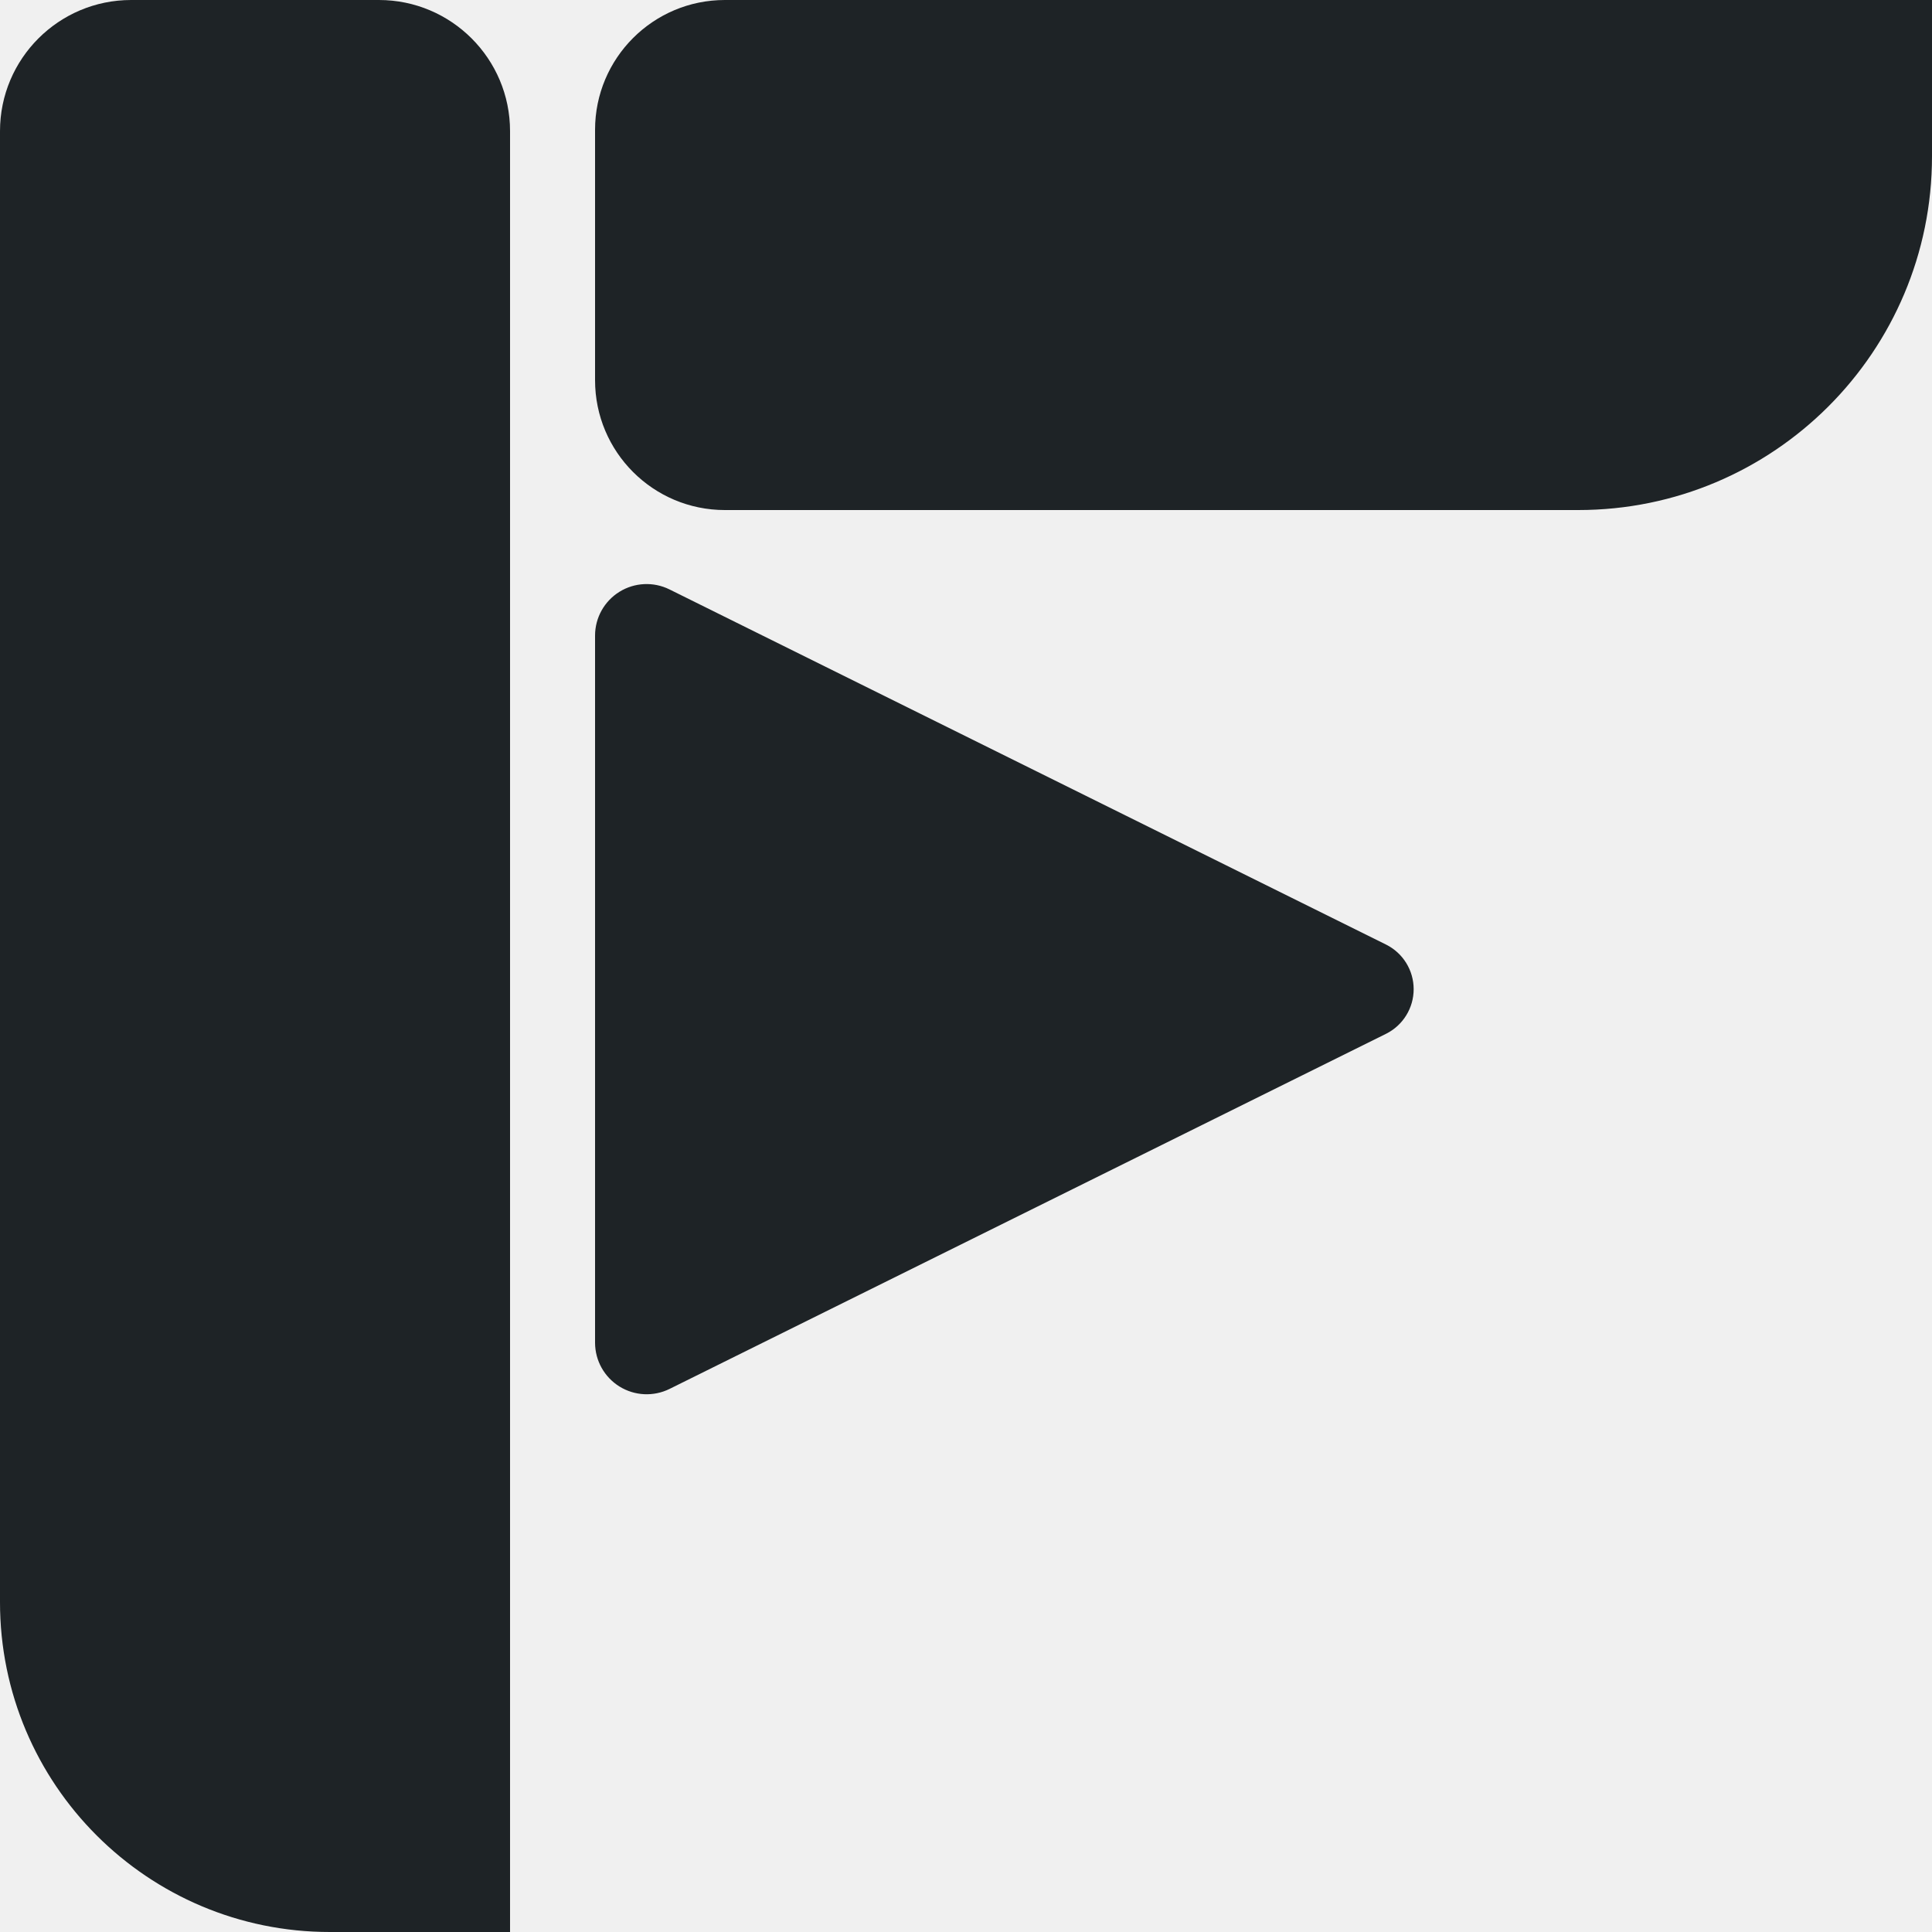
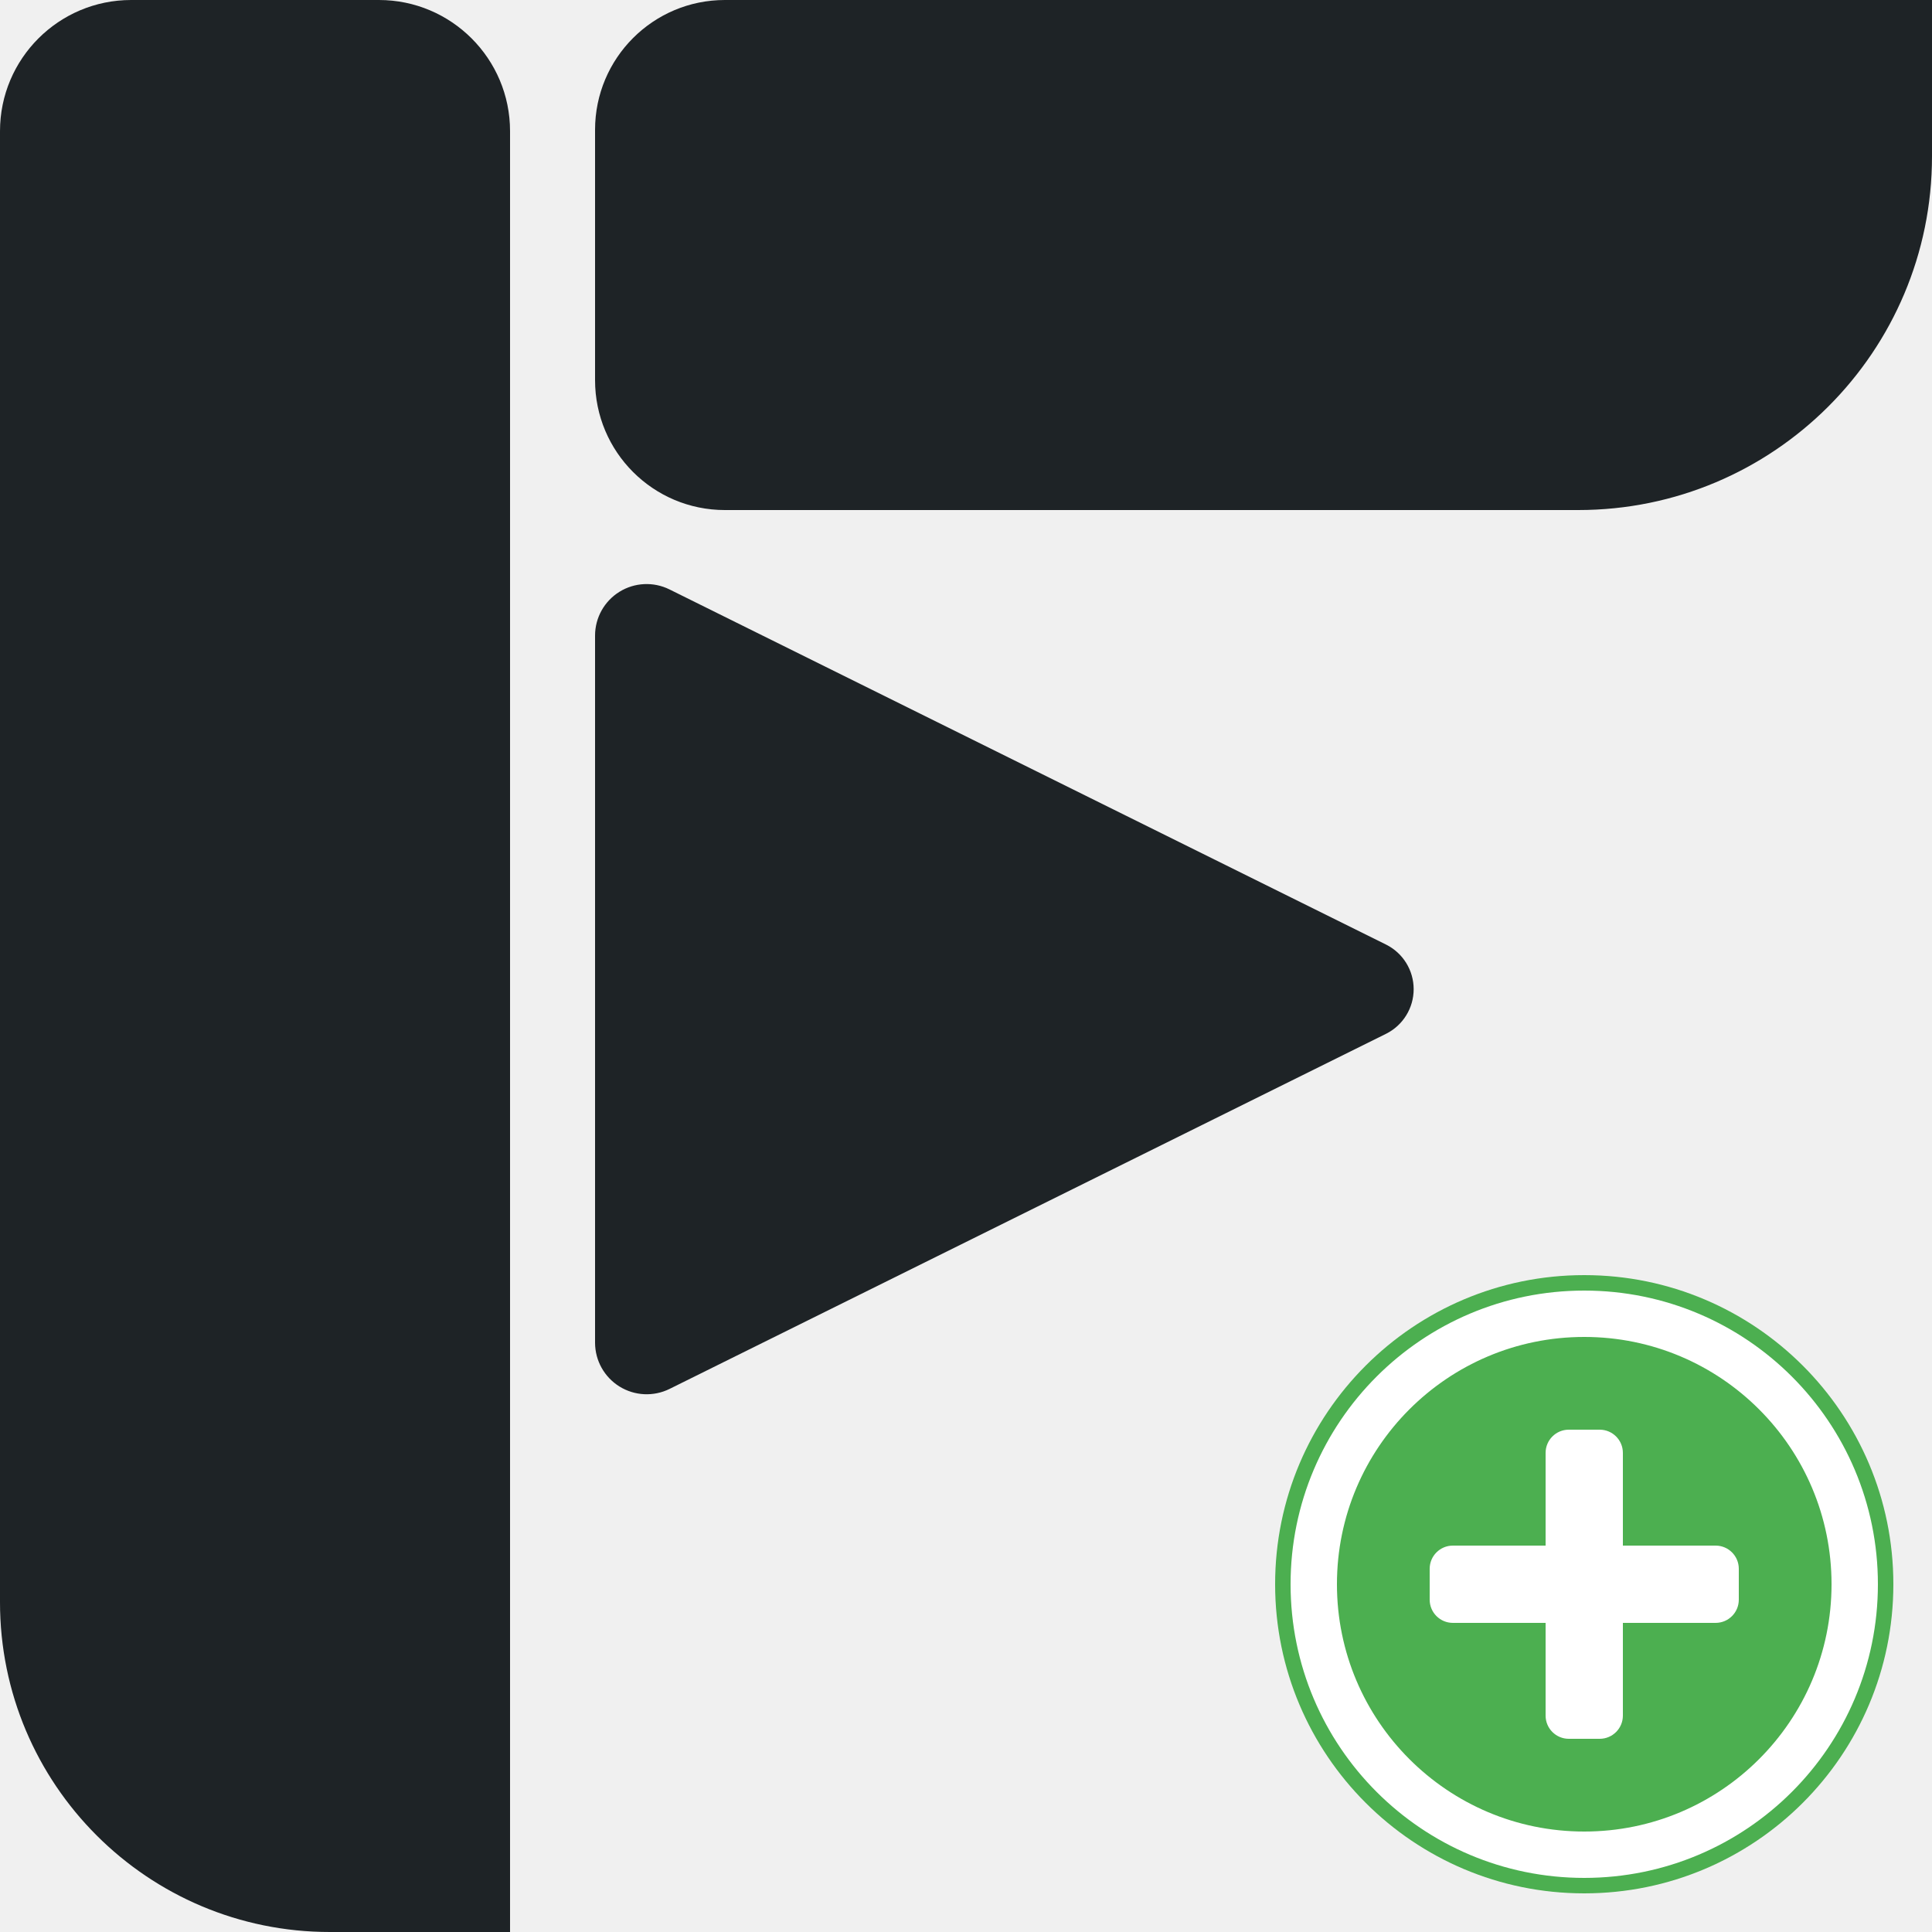
<svg xmlns="http://www.w3.org/2000/svg" width="25" height="25" style="fill-rule:evenodd;clip-rule:evenodd;stroke-linejoin:round;stroke-miterlimit:2">
  <path d="M4.903 0C5.84 0 6.6.76 6.6 1.697V25H4.27A4.268 4.268 0 0 1 0 20.73V1.697C0 .76.76 0 1.697 0h3.206zM25 0v2.022A4.577 4.577 0 0 1 20.422 6.6H9.38A1.68 1.68 0 0 1 7.7 4.92V1.68C7.7.752 8.452 0 9.38 0H25zm-7.064 12.223a.645.645 0 0 1 0 1.154l-9.273 4.596a.668.668 0 0 1-.963-.597V8.224a.667.667 0 0 1 .963-.597l9.273 4.596z" style="fill:#1e2326" />
+   <circle cx="20.5" cy="20.5" r="4" fill="#4CAF50" />
+   <circle cx="20.5" cy="20.5" r="3.5" fill="#4CAF50" stroke="#fff" stroke-width=".6" />
+   <rect x="18.5" y="20" width="4" height="1" rx=".3" fill="#fff" />
+   <rect x="20" y="18.5" width="1" height="4" rx=".3" fill="#fff" />
</svg>
